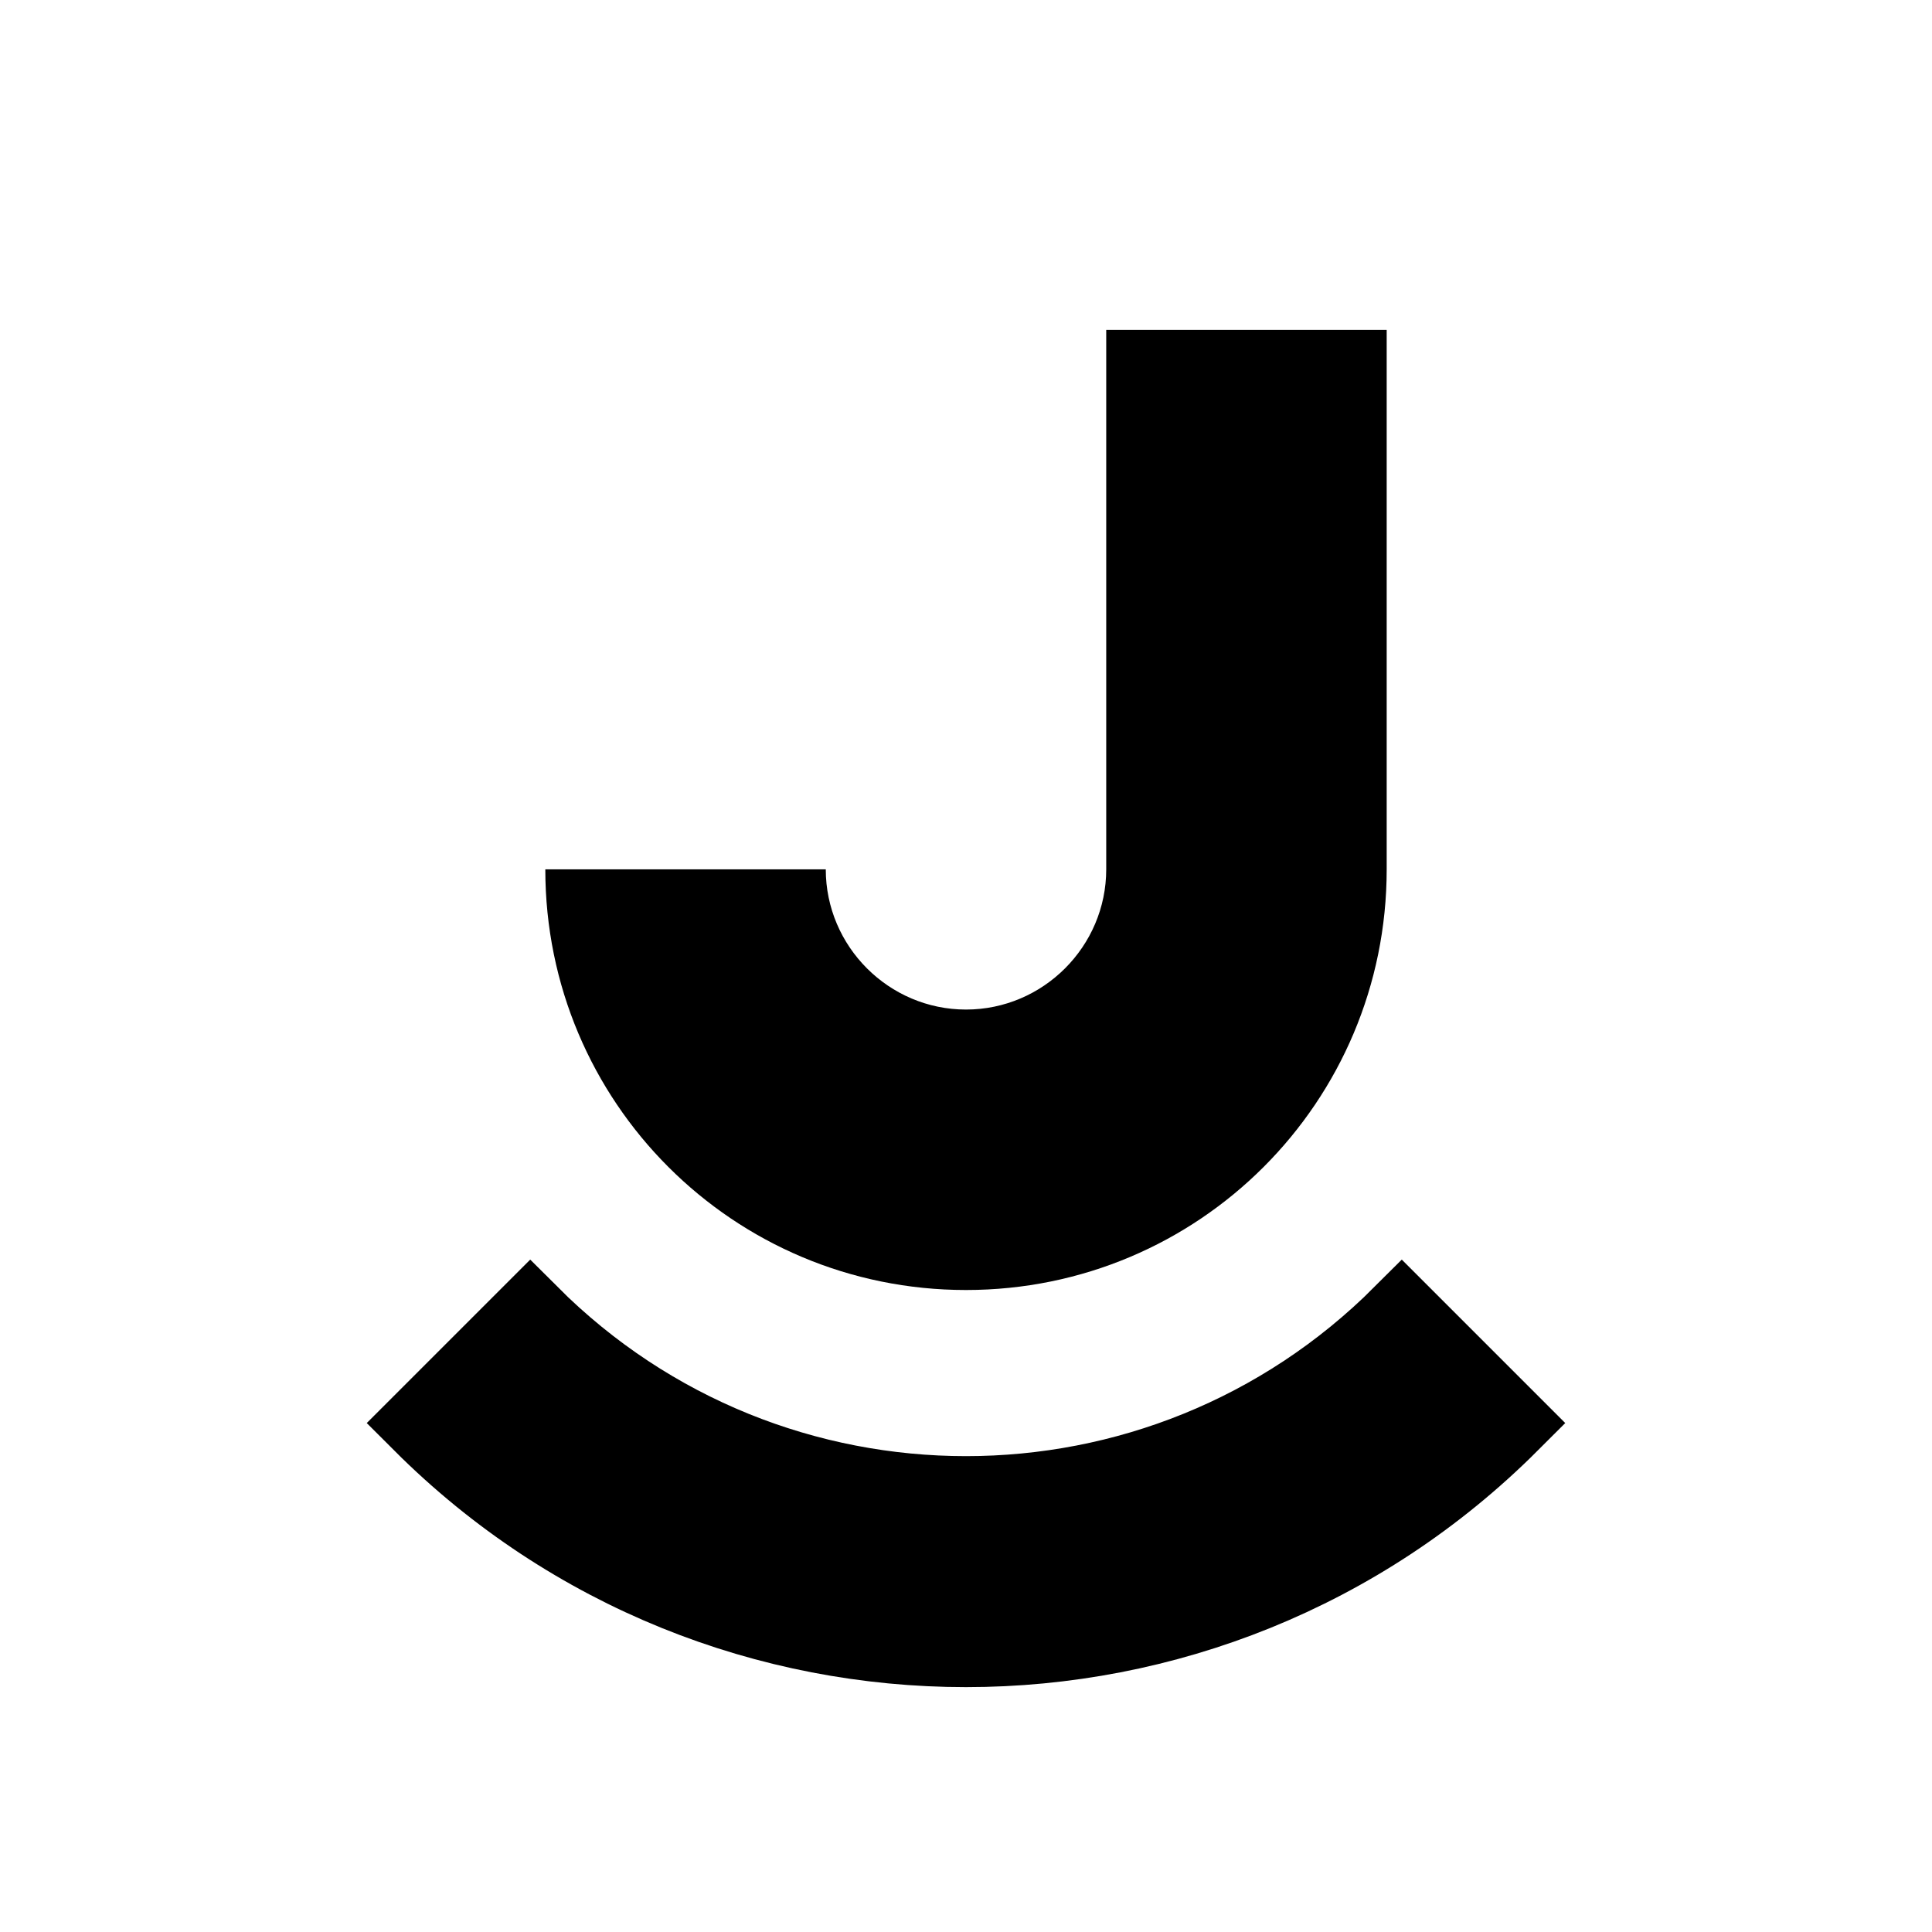
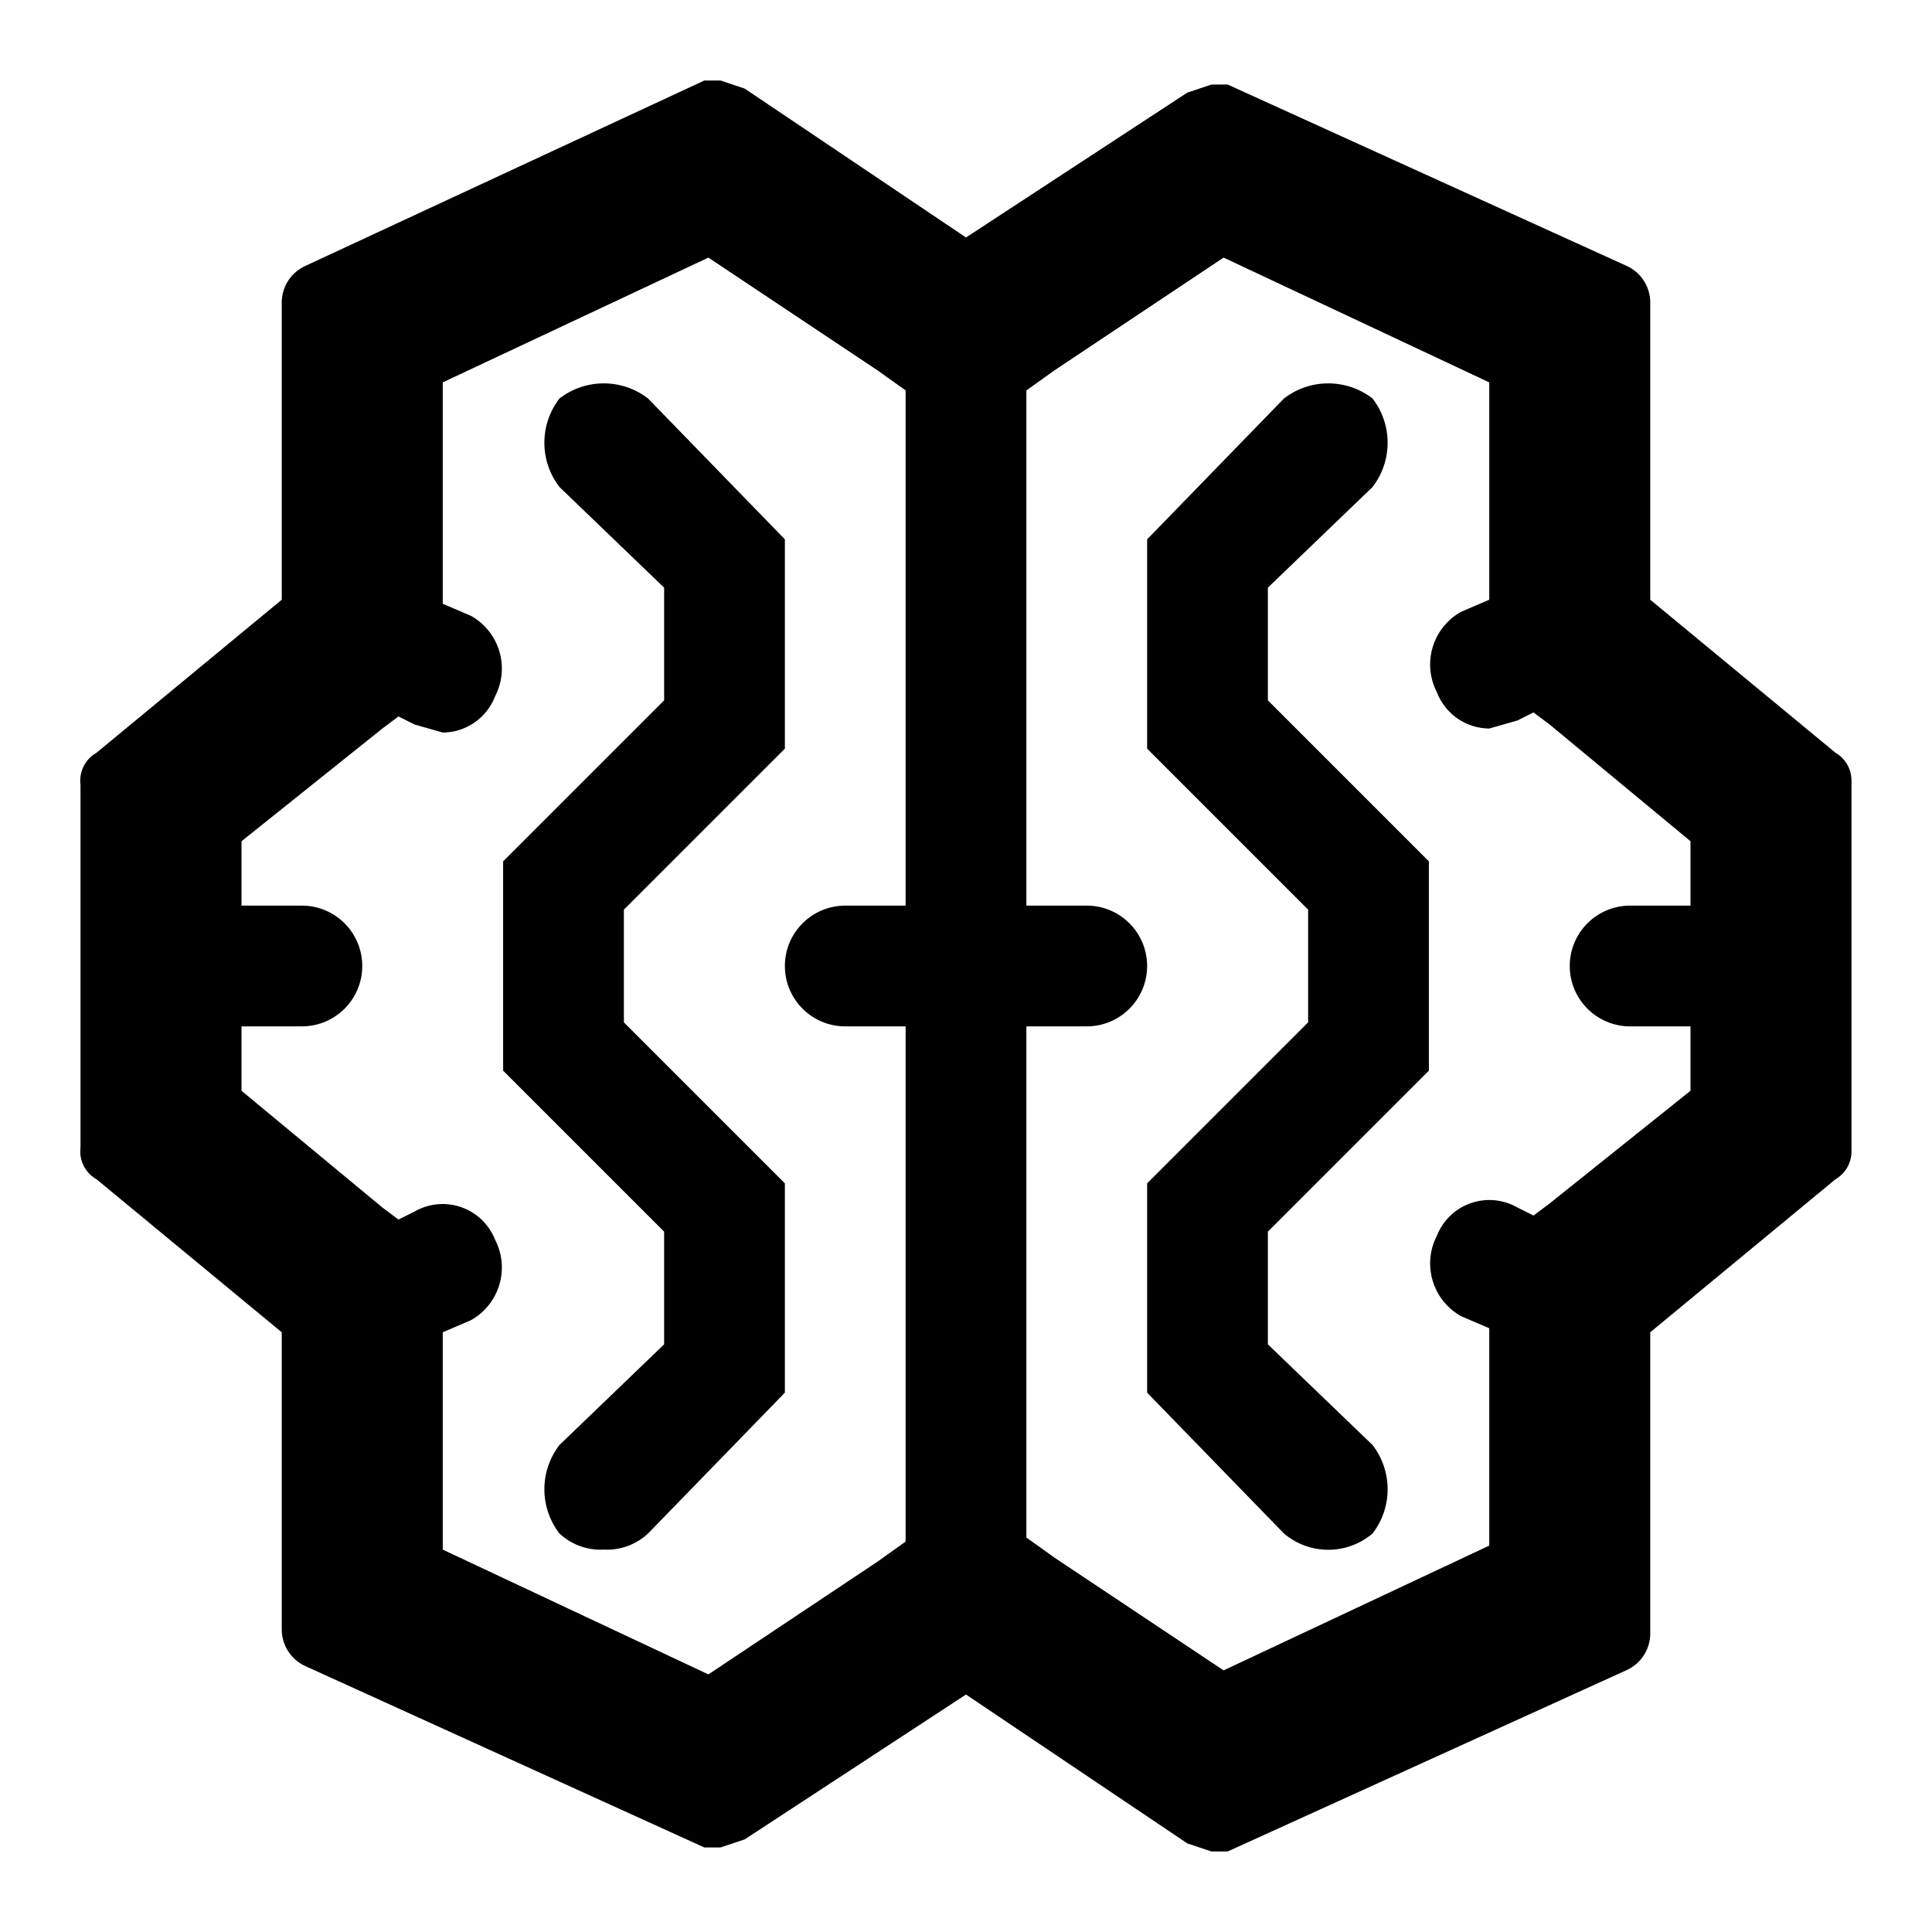
- <svg xmlns="http://www.w3.org/2000/svg" version="1.1" width="2048.00" height="2048.00" viewBox="0 0 2048.0 2048.0">
-   <g id="document" transform="matrix(1,0,0,1,1024.0,1024.0)">
-     <path d="M445.945,-674.314 L445.945,-102.478 C445.945,144.278 246.756,343.467 -7.92415e-05,343.467 C-246.756,343.467 -445.945,144.278 -445.945,-102.478 L-445.945,-102.478 L-148.648,-102.478 L-148.648,-102.478 C-148.648,-20.721 -81.757,46.17 -3.96681e-05,46.17 C81.757,46.17 148.648,-20.721 148.648,-102.478 L148.648,-674.314 L445.945,-674.314 Z " fill="#000000" fill-opacity="1.00" />
-     <path d="M-461.948,369.011 L-577.434,484.497 C-258.691,803.241 258.691,803.241 577.434,484.497 L461.948,369.01 C206.722,624.237 -206.722,624.237 -461.948,369.011 Z " fill="#000000" fill-opacity="1.00" stroke-width="81.73" stroke="#000000" stroke-linecap="square" stroke-linejoin="miter" />
+ <svg xmlns="http://www.w3.org/2000/svg" width="800" height="800" viewBox="0 0 48 48">
+   <g data-name="Layer 2">
+     <path fill="none" data-name="invisible box" d="M0 0h48v48H0z" />
+     <g data-name="Q3 icons">
+       <path d="M45.6 18.7 41 14.9V7.5a1 1 0 0 0-.6-.9l-9.9-4.5h-.4l-.6.2L24 5.9l-5.5-3.7-.6-.2h-.4L7.6 6.6a1 1 0 0 0-.6.9v7.4l-4.6 3.8a.8.8 0 0 0-.4.8v9a.8.8 0 0 0 .4.8L7 33.1v7.4a1 1 0 0 0 .6.9l9.9 4.5h.4l.6-.2 5.5-3.6 5.5 3.7.6.2h.4l9.9-4.5a1 1 0 0 0 .6-.9v-7.5l4.6-3.8a.8.8 0 0 0 .4-.7v-9.2a.8.8 0 0 0-.4-.7m-5.1 6.8H42v1.6l-3.5 2.8-.4.3-.4-.2a1.4 1.4 0 0 0-2 .7 1.5 1.5 0 0 0 .6 2l.7.3v5.4l-6.6 3.1-4.2-2.8-.7-.5V25.5H27a1.5 1.5 0 0 0 0-3h-1.5V9.7l.7-.5 4.2-2.8L37 9.5v5.4l-.7.3a1.5 1.5 0 0 0-.6 2 1.4 1.4 0 0 0 1.3.9l.7-.2.4-.2.4.3 3.5 2.9v1.6h-1.5a1.5 1.5 0 0 0 0 3m-19.5 0h1.5v12.8l-.7.5-4.2 2.8-6.6-3.1v-5.4l.7-.3a1.5 1.5 0 0 0 .6-2 1.4 1.4 0 0 0-2-.7l-.4.2-.4-.3L6 27.1v-1.6h1.5a1.5 1.5 0 0 0 0-3H6v-1.6l3.5-2.8.4-.3.4.2.7.2a1.4 1.4 0 0 0 1.3-.9 1.5 1.5 0 0 0-.6-2L11 15V9.5l6.6-3.1 4.2 2.8.7.5v12.8H21a1.5 1.5 0 0 0 0 3" />
+       <path d="M13.9 9.9a1.8 1.8 0 0 0 0 2.2l2.6 2.5v2.8l-4 4v5.2l4 4v2.8l-2.6 2.5a1.8 1.8 0 0 0 0 2.2 1.5 1.5 0 0 0 1.1.4 1.5 1.5 0 0 0 1.1-.4l3.4-3.5v-5.2l-4-4v-2.8l4-4v-5.2l-3.4-3.5a1.8 1.8 0 0 0-2.2 0m17.6 4.7 2.6-2.5a1.8 1.8 0 0 0 0-2.2 1.8 1.8 0 0 0-2.2 0l-3.4 3.5v5.2l4 4v2.8l-4 4v5.2l3.4 3.5a1.7 1.7 0 0 0 2.2 0 1.8 1.8 0 0 0 0-2.2l-2.6-2.5v-2.8l4-4v-5.2l-4-4Z" />
+     </g>
  </g>
</svg>
